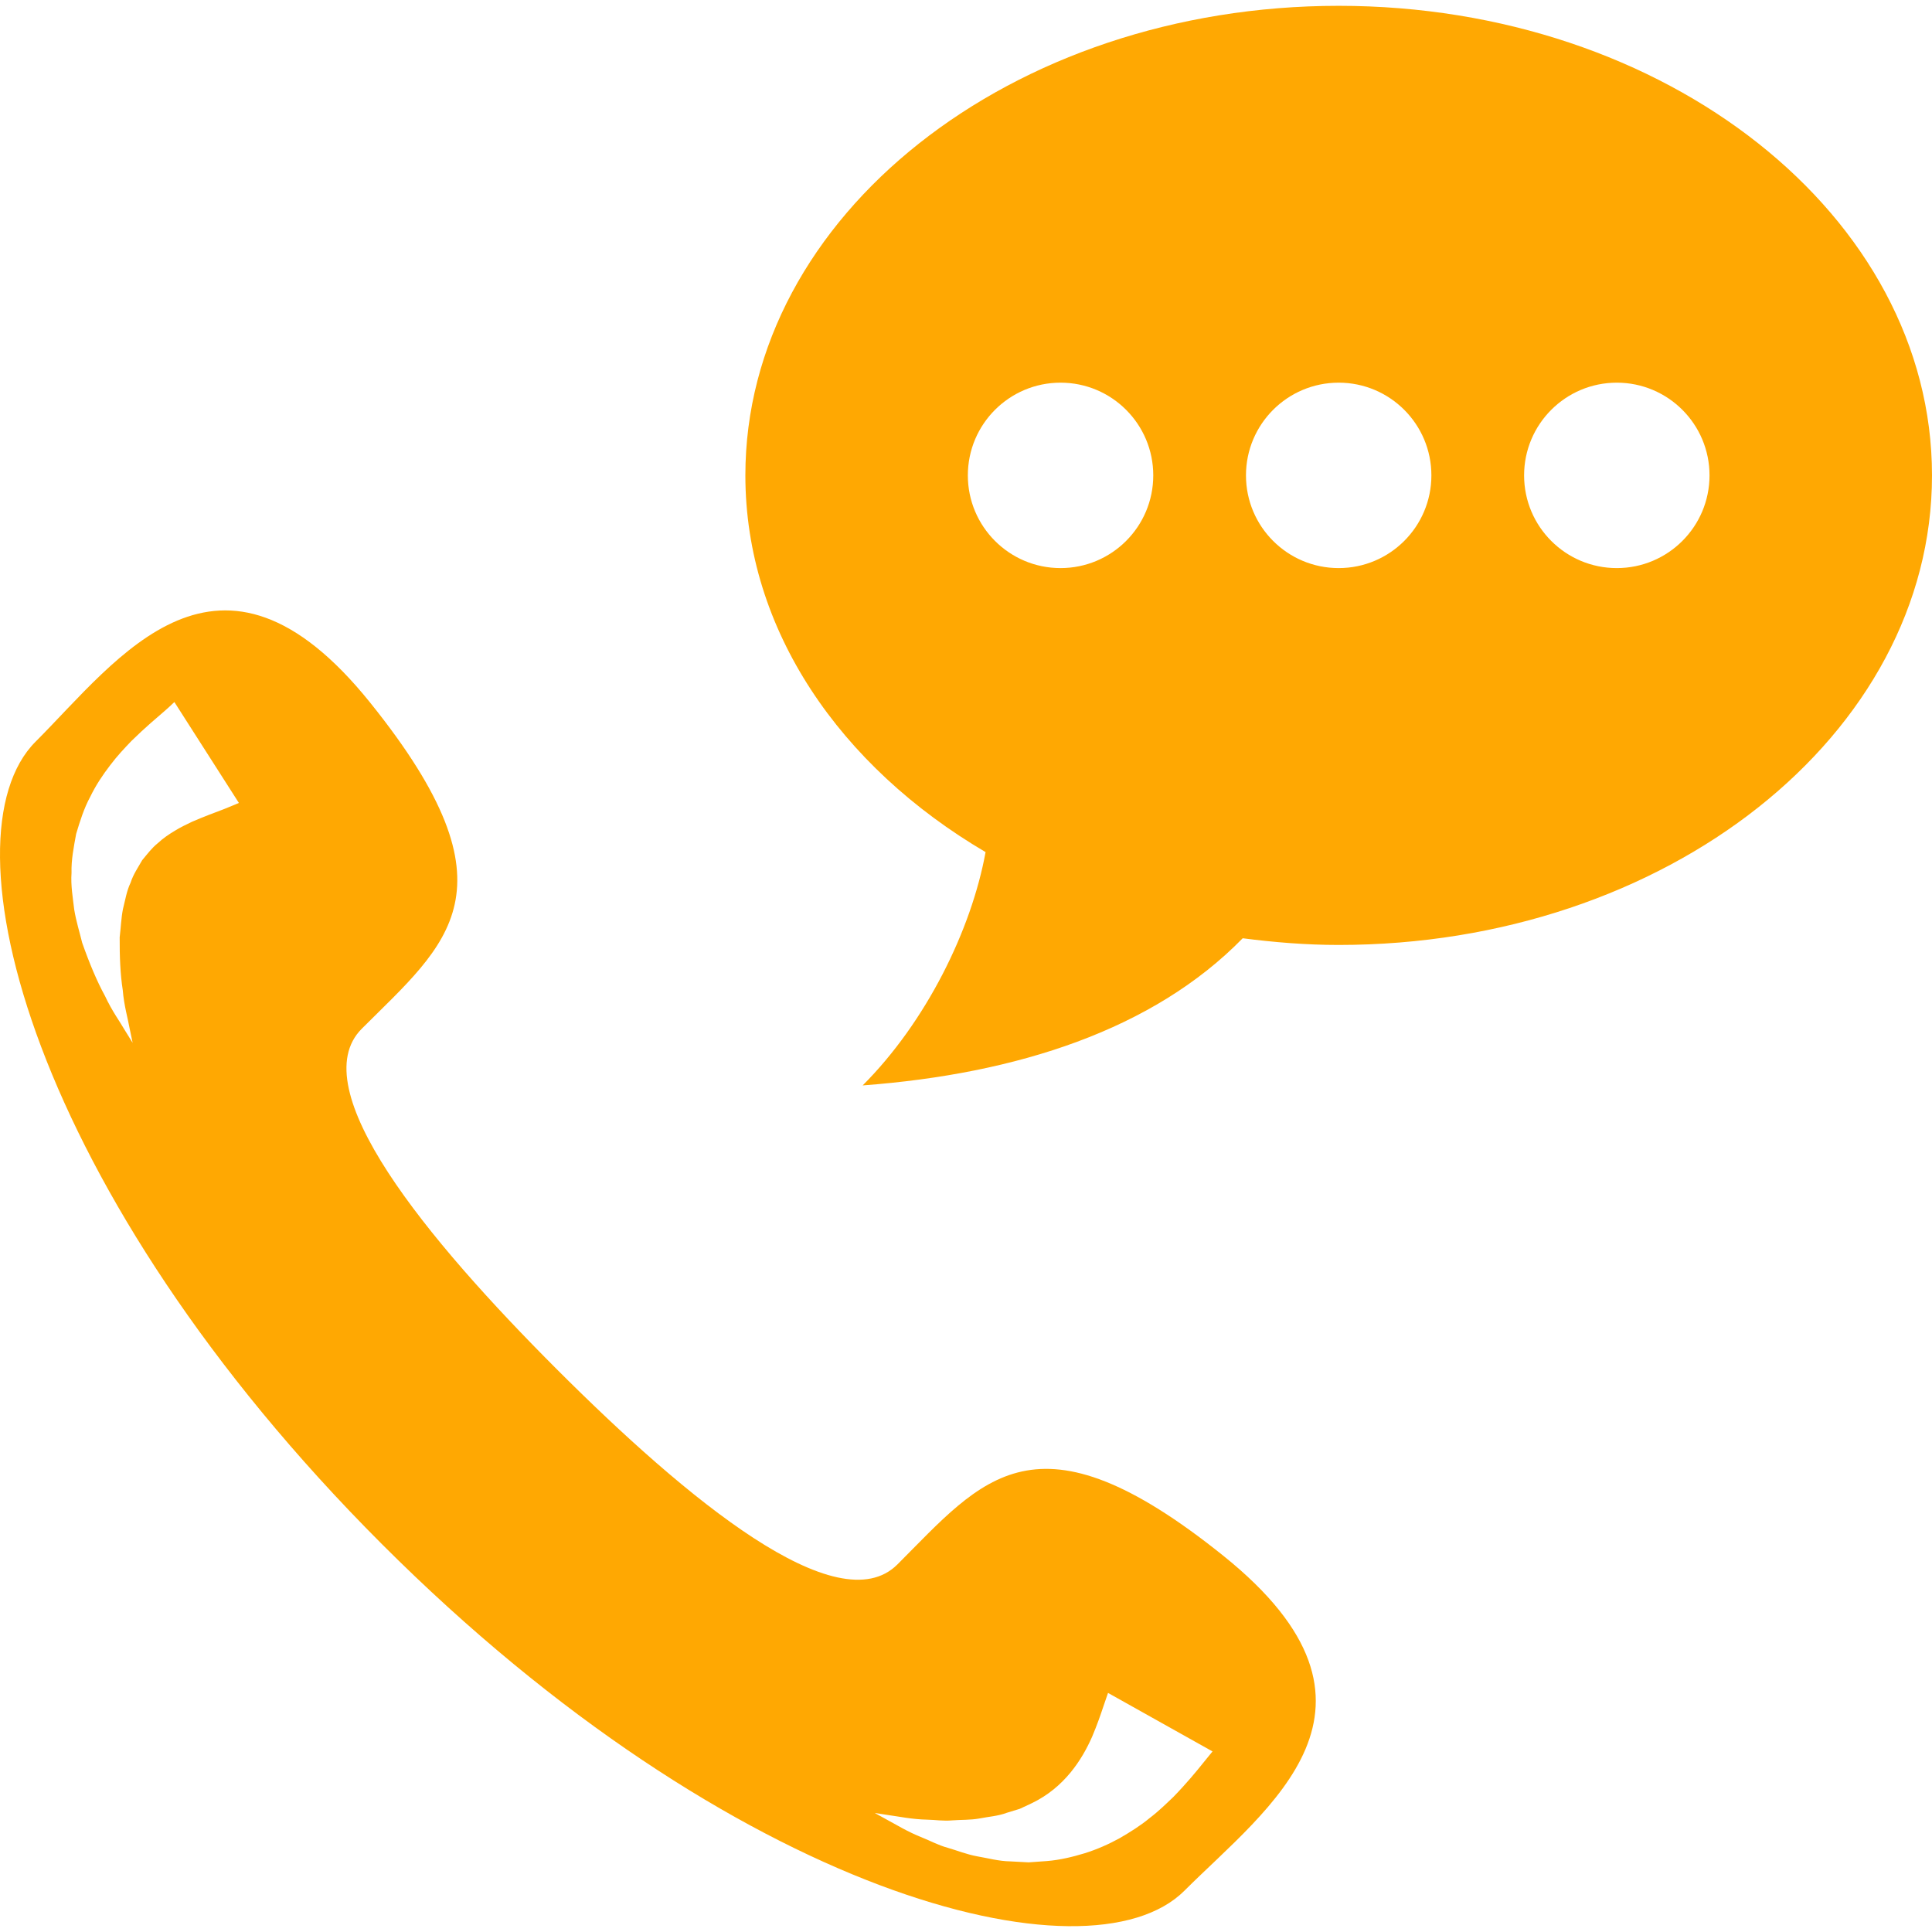
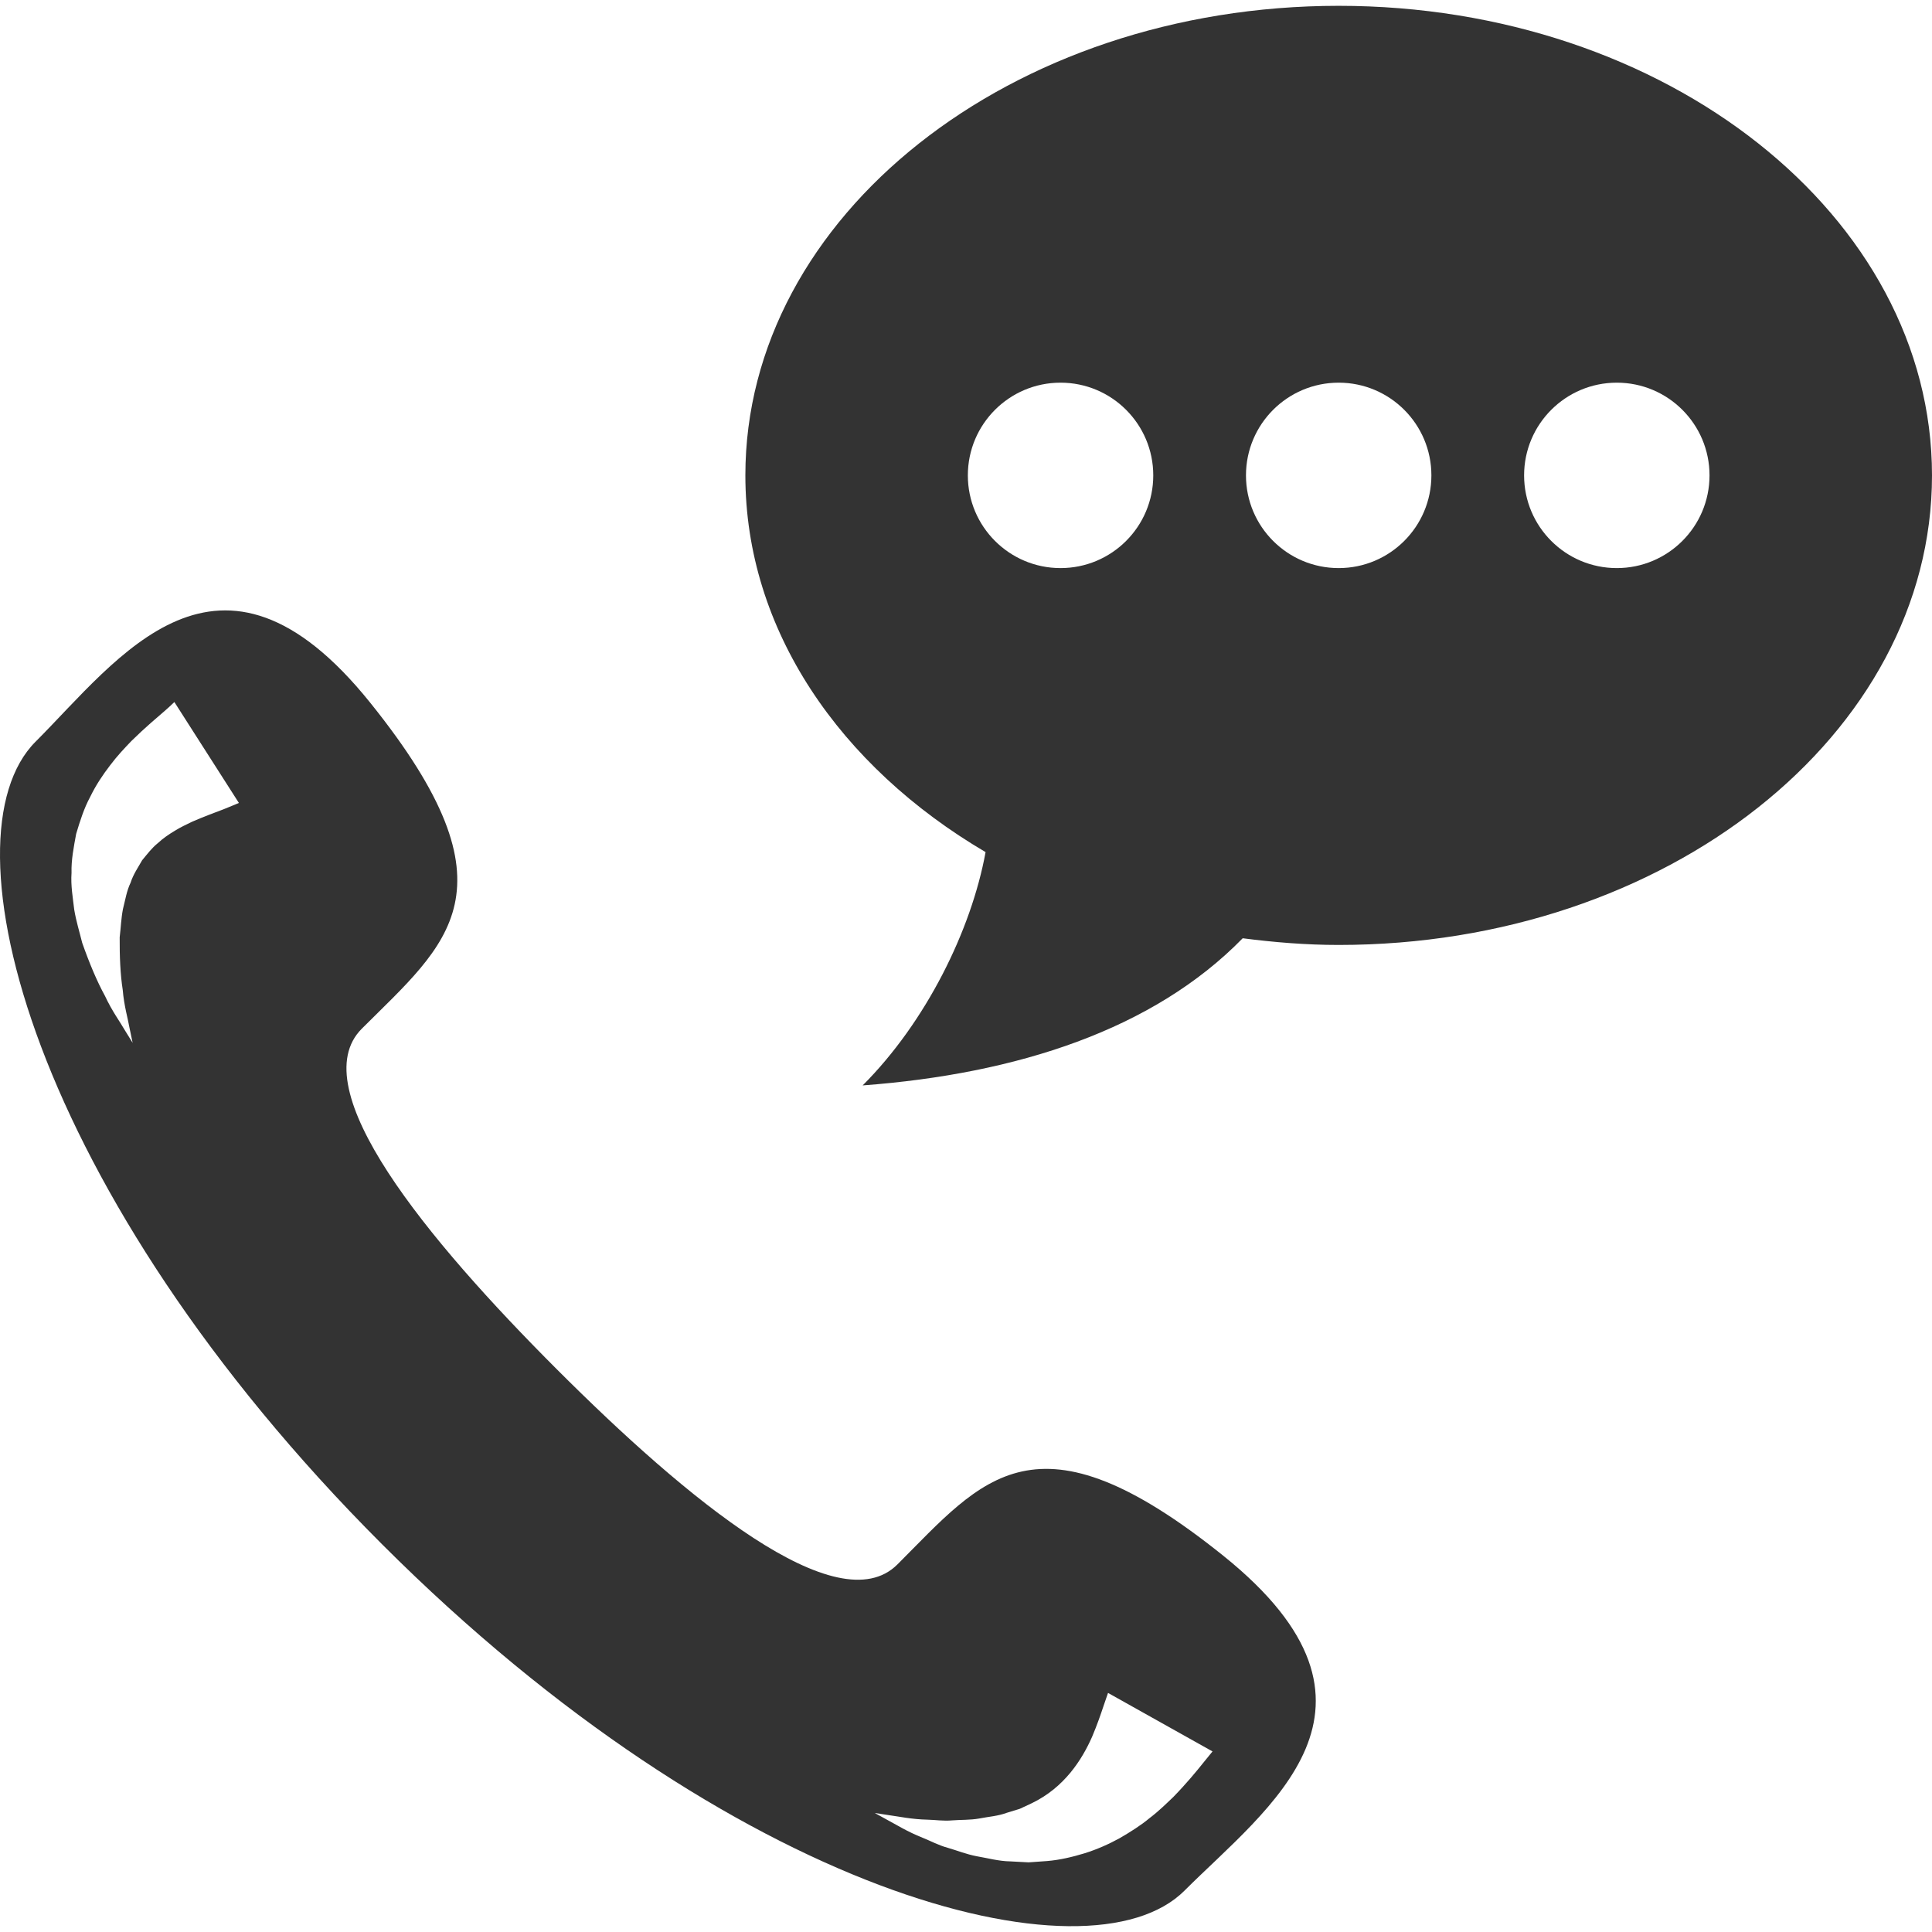
<svg xmlns="http://www.w3.org/2000/svg" version="1.1" id="Capa_1" x="0px" y="0px" width="512px" height="512px" viewBox="0 0 612.001 612" style="enable-background:new 0 0 612.001 612;" xml:space="preserve">
  <g>
-     <path d="M424.055,1.842c-103.799,0-187.944,66.595-187.944,148.745c0,48.941,29.999,92.226,76.091,119.333   c-4.508,24.715-18.863,53.832-38.936,73.906c49.008-3.658,92.142-17.711,120.385-46.613c9.921,1.28,20.028,2.119,30.405,2.119   c103.8,0,187.945-66.595,187.945-148.745C612,68.438,527.854,1.842,424.055,1.842z M335.953,179.954   c-16.219,0-29.367-13.148-29.367-29.368c0-16.219,13.148-29.368,29.367-29.368s29.367,13.149,29.367,29.368   C365.32,166.807,352.172,179.954,335.953,179.954z M424.055,179.954c-16.219,0-29.367-13.148-29.367-29.368   c0-16.219,13.148-29.368,29.367-29.368c16.22,0,29.367,13.149,29.367,29.368C453.422,166.807,440.274,179.954,424.055,179.954z    M512.157,179.954c-16.22,0-29.367-13.148-29.367-29.368c0-16.219,13.148-29.368,29.367-29.368   c16.22,0,29.368,13.149,29.368,29.368C541.525,166.807,528.377,179.954,512.157,179.954z M387.577,492.87   c-59.589-47.889-76.252-24.348-103.29,2.686c-18.875,18.883-66.644-20.549-107.889-61.797   c-41.248-41.252-80.671-89.012-61.797-107.891c27.039-27.035,50.573-43.708,2.67-103.279c-47.887-59.595-79.809-13.842-106,12.351   c-30.237,30.227-1.593,142.87,109.735,254.218c111.344,111.33,223.987,139.955,254.207,109.74   C401.4,572.702,447.167,540.784,387.577,492.87z M74.38,254.898c-0.804,0.329-1.984,0.812-3.485,1.426   c-2.841,1.088-6.238,2.32-10.019,3.965c-1.764,0.85-3.742,1.77-5.546,2.904c-1.871,1.117-3.73,2.384-5.406,3.951   c-1.831,1.482-3.254,3.376-4.901,5.361c-1.224,2.189-2.804,4.426-3.657,7.114c-1.239,2.544-1.683,5.475-2.423,8.358   c-0.57,2.925-0.669,5.965-1.032,8.935c-0.037,6.001,0.196,11.765,0.969,16.677c0.404,4.994,1.672,9.213,2.172,12.137   c0.613,2.934,0.962,4.609,0.962,4.609s-0.901-1.457-2.478-4.008c-1.495-2.629-4.033-6.006-6.261-10.807   c-2.568-4.668-4.963-10.412-7.242-16.874c-0.811-3.334-1.911-6.792-2.52-10.499c-0.429-3.746-1.138-7.61-0.853-11.679   c-0.123-4.062,0.708-8.167,1.463-12.315c1.201-4.019,2.48-8.092,4.44-11.716c1.79-3.704,4.044-7.057,6.296-9.98   c2.266-3.013,4.604-5.479,6.808-7.773c4.397-4.326,8.215-7.487,10.439-9.427c1.273-1.066,1.794-1.643,2.362-2.149   c0.502-0.47,0.77-0.721,0.77-0.721l20.435,31.961C75.676,254.348,75.225,254.539,74.38,254.898z M381.067,558.52   c-2.005,2.496-5.149,6.357-9.413,10.732c-2.272,2.154-4.616,4.488-7.534,6.693c-2.732,2.283-6.055,4.373-9.438,6.334   c-3.488,1.918-7.199,3.562-11.118,4.785c-3.879,1.182-7.905,2.135-11.858,2.457l-5.88,0.42l-5.704-0.307   c-3.753-0.049-7.249-1.049-10.616-1.609c-3.358-0.623-6.403-1.871-9.319-2.707c-2.916-0.787-5.531-2.225-7.95-3.182   c-4.9-1.945-8.41-4.193-11.057-5.584c-2.6-1.434-4.084-2.252-4.084-2.252s1.675,0.258,4.607,0.707   c2.913,0.391,7.166,1.311,12.091,1.41c2.48,0.051,5.024,0.484,7.843,0.223c2.782-0.217,5.684-0.076,8.588-0.596   c2.884-0.578,5.877-0.742,8.654-1.791l4.172-1.279l3.87-1.809c10.218-4.949,15.777-13.668,18.999-20.947   c1.594-3.754,2.735-7.068,3.597-9.662c0.938-2.73,1.473-4.289,1.473-4.289l33.1,18.535   C384.088,554.803,382.989,556.157,381.067,558.52z" fill="#ffa802" />
+     <path d="M424.055,1.842c-103.799,0-187.944,66.595-187.944,148.745c0,48.941,29.999,92.226,76.091,119.333   c-4.508,24.715-18.863,53.832-38.936,73.906c49.008-3.658,92.142-17.711,120.385-46.613c9.921,1.28,20.028,2.119,30.405,2.119   c103.8,0,187.945-66.595,187.945-148.745C612,68.438,527.854,1.842,424.055,1.842z M335.953,179.954   c-16.219,0-29.367-13.148-29.367-29.368c0-16.219,13.148-29.368,29.367-29.368s29.367,13.149,29.367,29.368   C365.32,166.807,352.172,179.954,335.953,179.954z M424.055,179.954c-16.219,0-29.367-13.148-29.367-29.368   c0-16.219,13.148-29.368,29.367-29.368c16.22,0,29.367,13.149,29.367,29.368C453.422,166.807,440.274,179.954,424.055,179.954z    M512.157,179.954c-16.22,0-29.367-13.148-29.367-29.368c0-16.219,13.148-29.368,29.367-29.368   c16.22,0,29.368,13.149,29.368,29.368C541.525,166.807,528.377,179.954,512.157,179.954z M387.577,492.87   c-59.589-47.889-76.252-24.348-103.29,2.686c-18.875,18.883-66.644-20.549-107.889-61.797   c-41.248-41.252-80.671-89.012-61.797-107.891c27.039-27.035,50.573-43.708,2.67-103.279c-47.887-59.595-79.809-13.842-106,12.351   c-30.237,30.227-1.593,142.87,109.735,254.218c111.344,111.33,223.987,139.955,254.207,109.74   C401.4,572.702,447.167,540.784,387.577,492.87z M74.38,254.898c-0.804,0.329-1.984,0.812-3.485,1.426   c-2.841,1.088-6.238,2.32-10.019,3.965c-1.764,0.85-3.742,1.77-5.546,2.904c-1.871,1.117-3.73,2.384-5.406,3.951   c-1.831,1.482-3.254,3.376-4.901,5.361c-1.224,2.189-2.804,4.426-3.657,7.114c-1.239,2.544-1.683,5.475-2.423,8.358   c-0.57,2.925-0.669,5.965-1.032,8.935c-0.037,6.001,0.196,11.765,0.969,16.677c0.404,4.994,1.672,9.213,2.172,12.137   c0.613,2.934,0.962,4.609,0.962,4.609s-0.901-1.457-2.478-4.008c-1.495-2.629-4.033-6.006-6.261-10.807   c-2.568-4.668-4.963-10.412-7.242-16.874c-0.811-3.334-1.911-6.792-2.52-10.499c-0.429-3.746-1.138-7.61-0.853-11.679   c-0.123-4.062,0.708-8.167,1.463-12.315c1.201-4.019,2.48-8.092,4.44-11.716c1.79-3.704,4.044-7.057,6.296-9.98   c2.266-3.013,4.604-5.479,6.808-7.773c4.397-4.326,8.215-7.487,10.439-9.427c1.273-1.066,1.794-1.643,2.362-2.149   c0.502-0.47,0.77-0.721,0.77-0.721l20.435,31.961C75.676,254.348,75.225,254.539,74.38,254.898z M381.067,558.52   c-2.005,2.496-5.149,6.357-9.413,10.732c-2.272,2.154-4.616,4.488-7.534,6.693c-2.732,2.283-6.055,4.373-9.438,6.334   c-3.488,1.918-7.199,3.562-11.118,4.785c-3.879,1.182-7.905,2.135-11.858,2.457l-5.88,0.42l-5.704-0.307   c-3.753-0.049-7.249-1.049-10.616-1.609c-3.358-0.623-6.403-1.871-9.319-2.707c-2.916-0.787-5.531-2.225-7.95-3.182   c-4.9-1.945-8.41-4.193-11.057-5.584c-2.6-1.434-4.084-2.252-4.084-2.252s1.675,0.258,4.607,0.707   c2.913,0.391,7.166,1.311,12.091,1.41c2.48,0.051,5.024,0.484,7.843,0.223c2.782-0.217,5.684-0.076,8.588-0.596   c2.884-0.578,5.877-0.742,8.654-1.791l4.172-1.279l3.87-1.809c10.218-4.949,15.777-13.668,18.999-20.947   c1.594-3.754,2.735-7.068,3.597-9.662c0.938-2.73,1.473-4.289,1.473-4.289l33.1,18.535   C384.088,554.803,382.989,556.157,381.067,558.52z" fill="#333333" />
  </g>
</svg>
